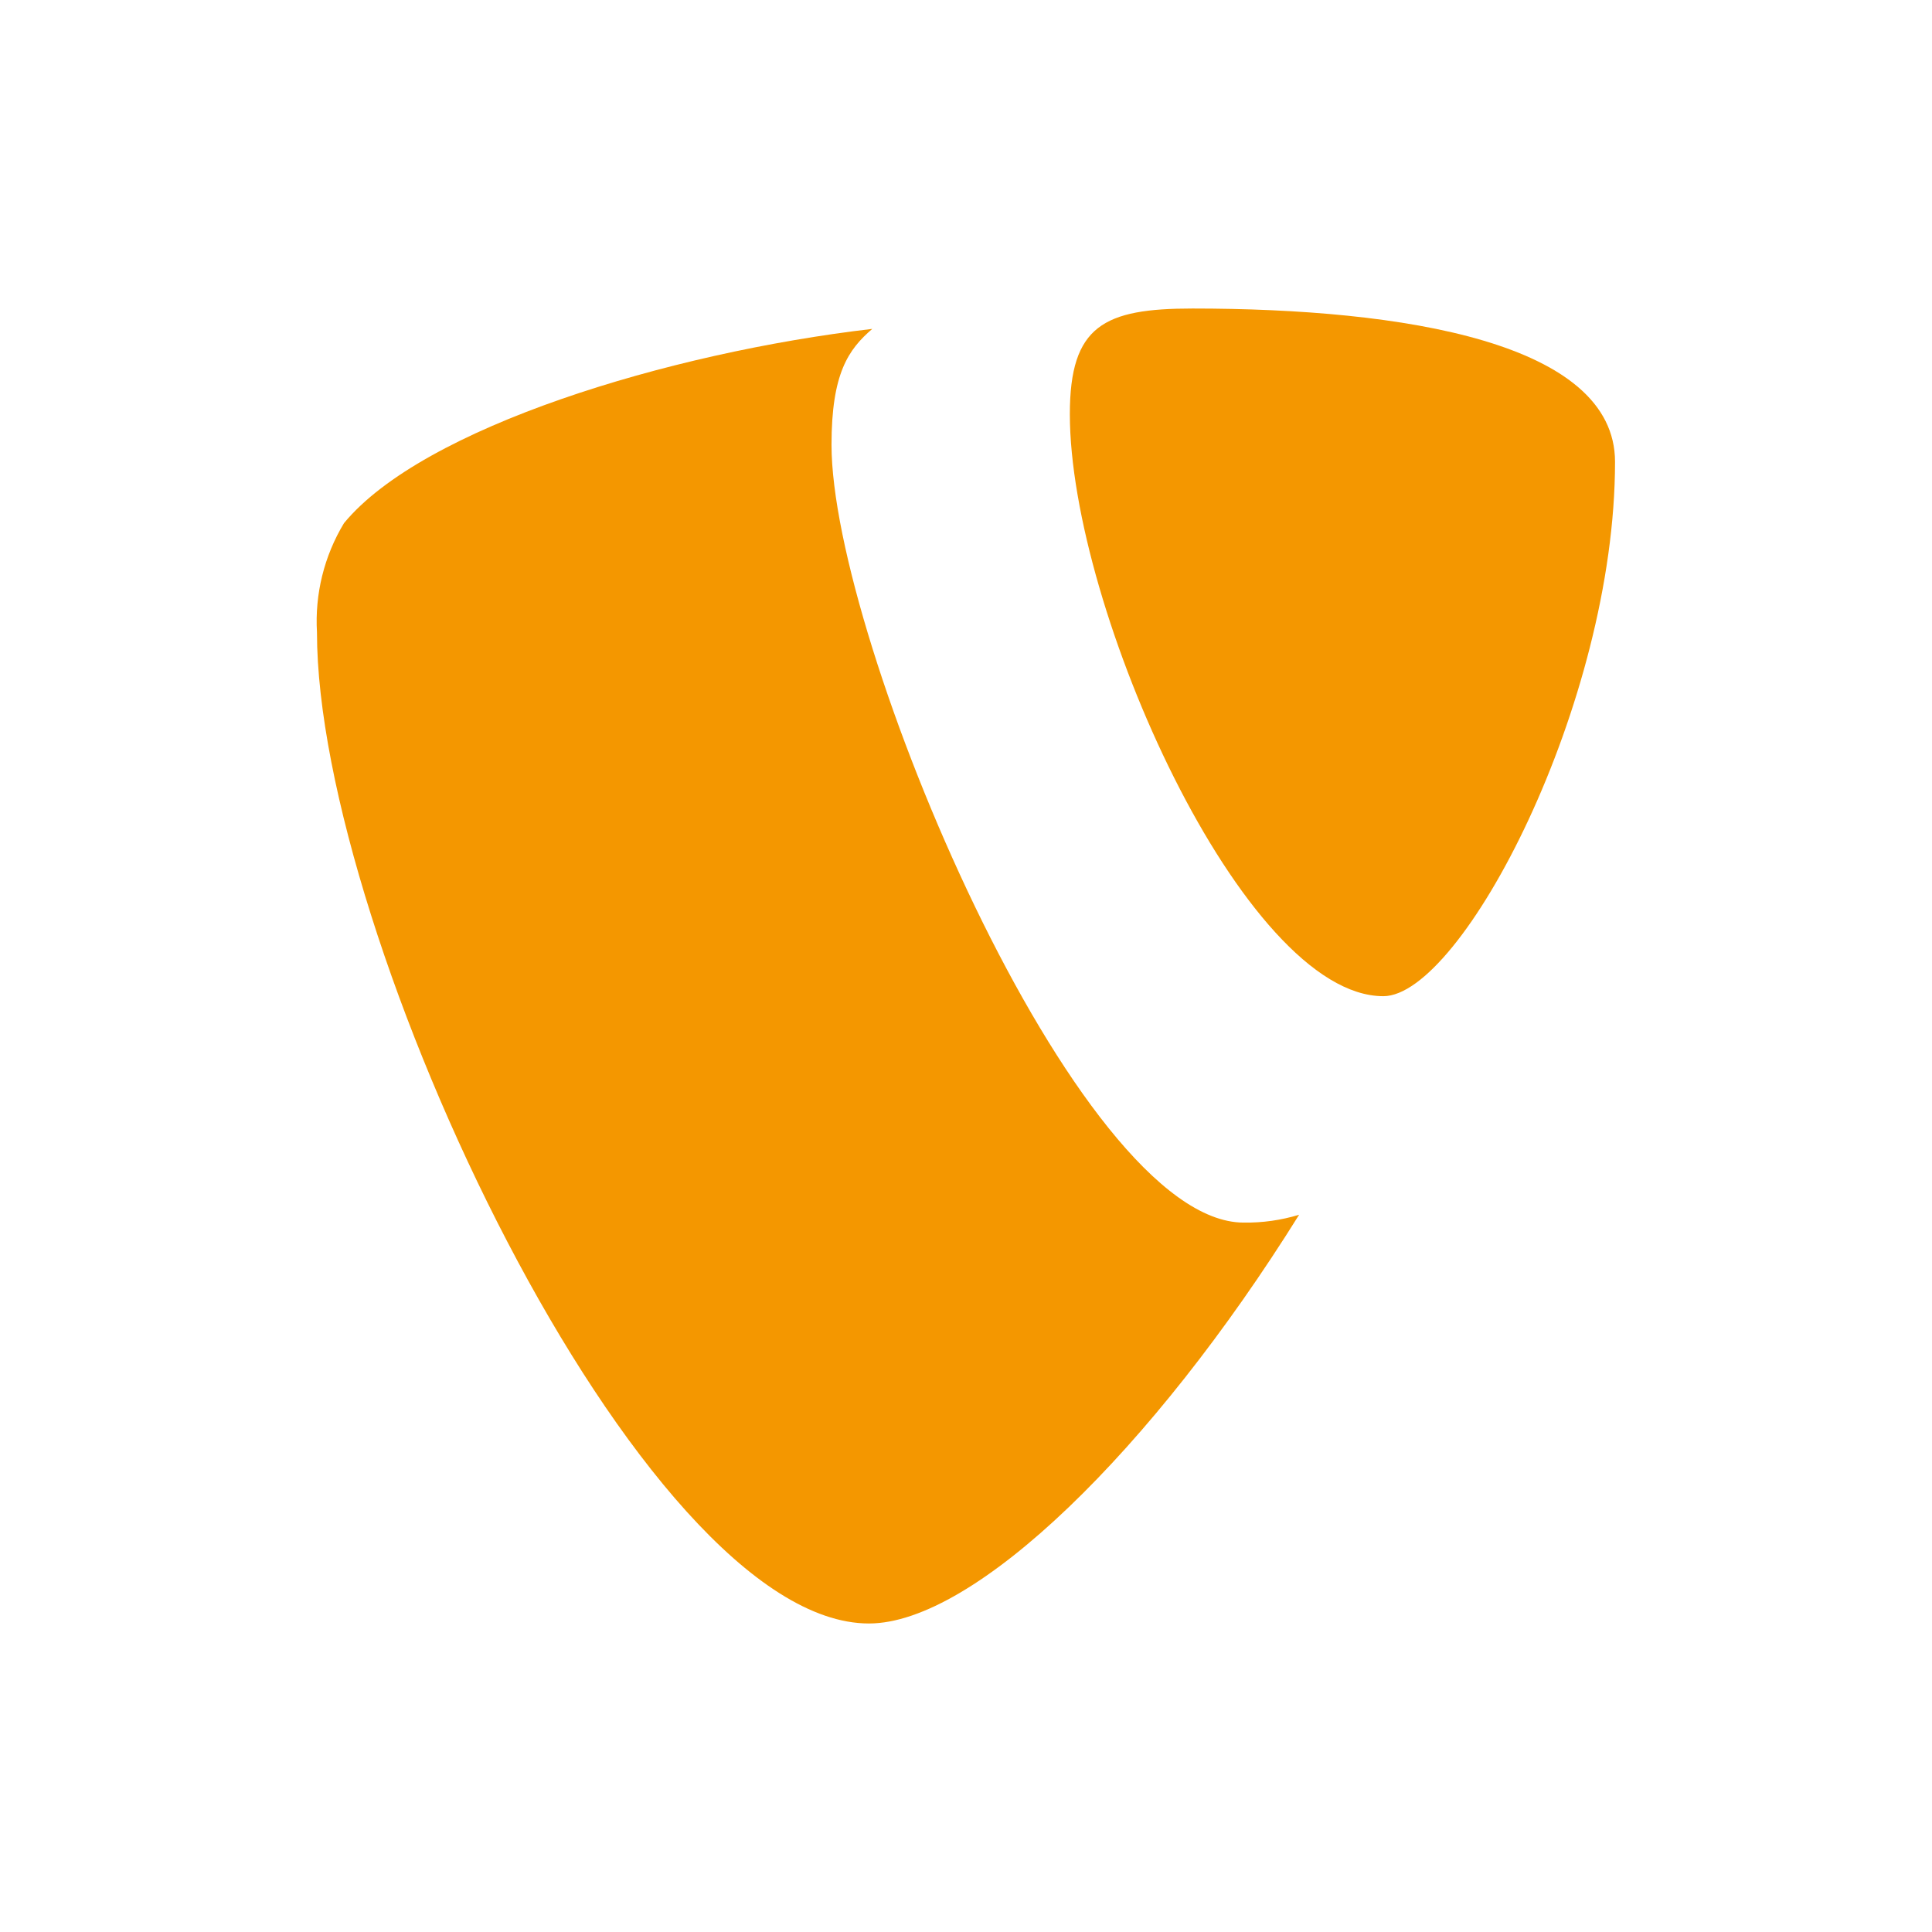
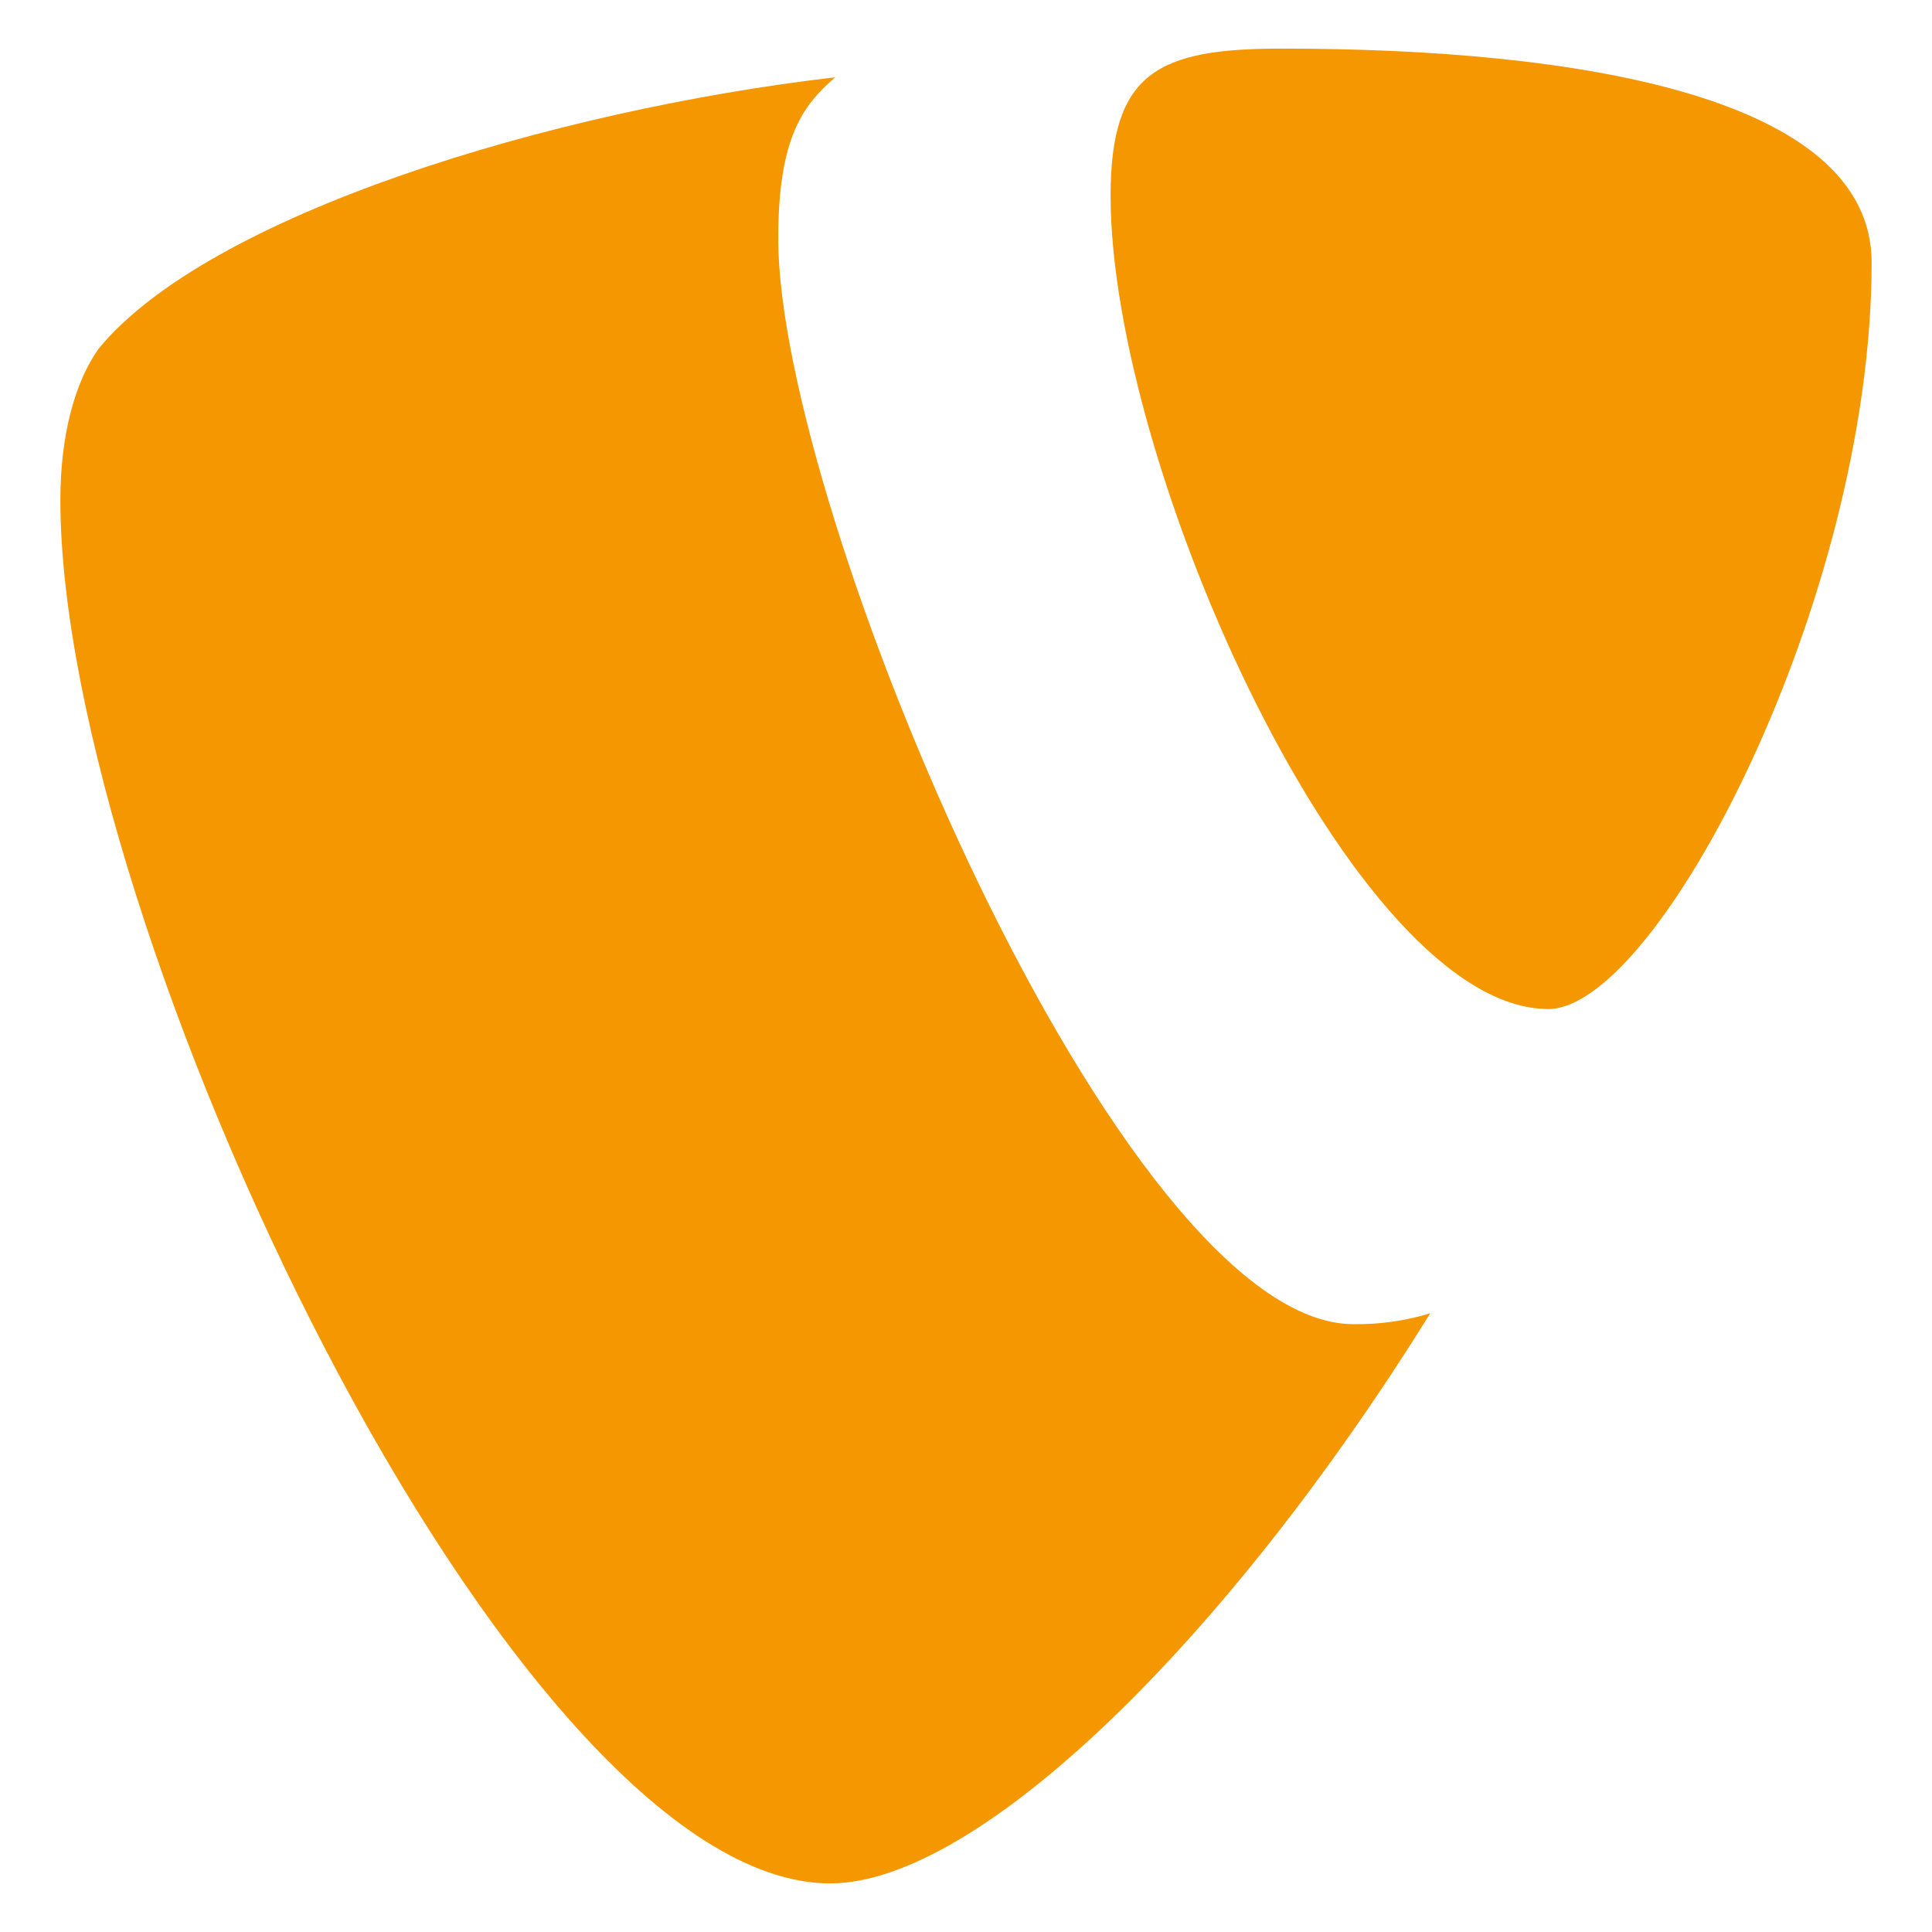
<svg xmlns="http://www.w3.org/2000/svg" viewBox="0 0 128 128">
  <defs>
    <style>.cls-1{fill:#f49700;}</style>
  </defs>
-   <path class="cls-1" d="M86.07,80.48A12,12,0,0,1,82.4,81C71.33,81,55.09,42.34,55.09,29.47c0-4.74,1.12-6.32,2.7-7.68-13.54,1.58-29.79,6.55-35,12.87A12.58,12.58,0,0,0,21,41.89C21,62,42.44,107.56,57.57,107.56c7,0,18.79-11.51,28.5-27.08" />
-   <path class="cls-1" d="M79,20.44c14,0,28,2.26,28,10.16C107,46.62,96.84,66,91.65,66,82.4,66,70.88,40.3,70.88,27.44c0-5.87,2.26-7,8.13-7" />
+   <path class="cls-1" d="M94.79,87a16.73,16.73,0,0,1-5.12.73c-15.44,0-38.11-53.95-38.11-71.91,0-6.6,1.57-8.81,3.78-10.7-18.9,2.2-41.57,9.14-48.82,18C5,25.27,4,28.73,4,33.14c0,28,29.92,91.64,51,91.64,9.77,0,26.23-16,39.77-37.79" />
+   <path class="cls-1" d="M84.94,3.22C104.46,3.22,124,6.37,124,17.39c0,22.36-14.18,49.46-21.42,49.46-12.91,0-29-35.91-29-53.87,0-8.19,3.14-9.76,11.33-9.76" />
</svg>
